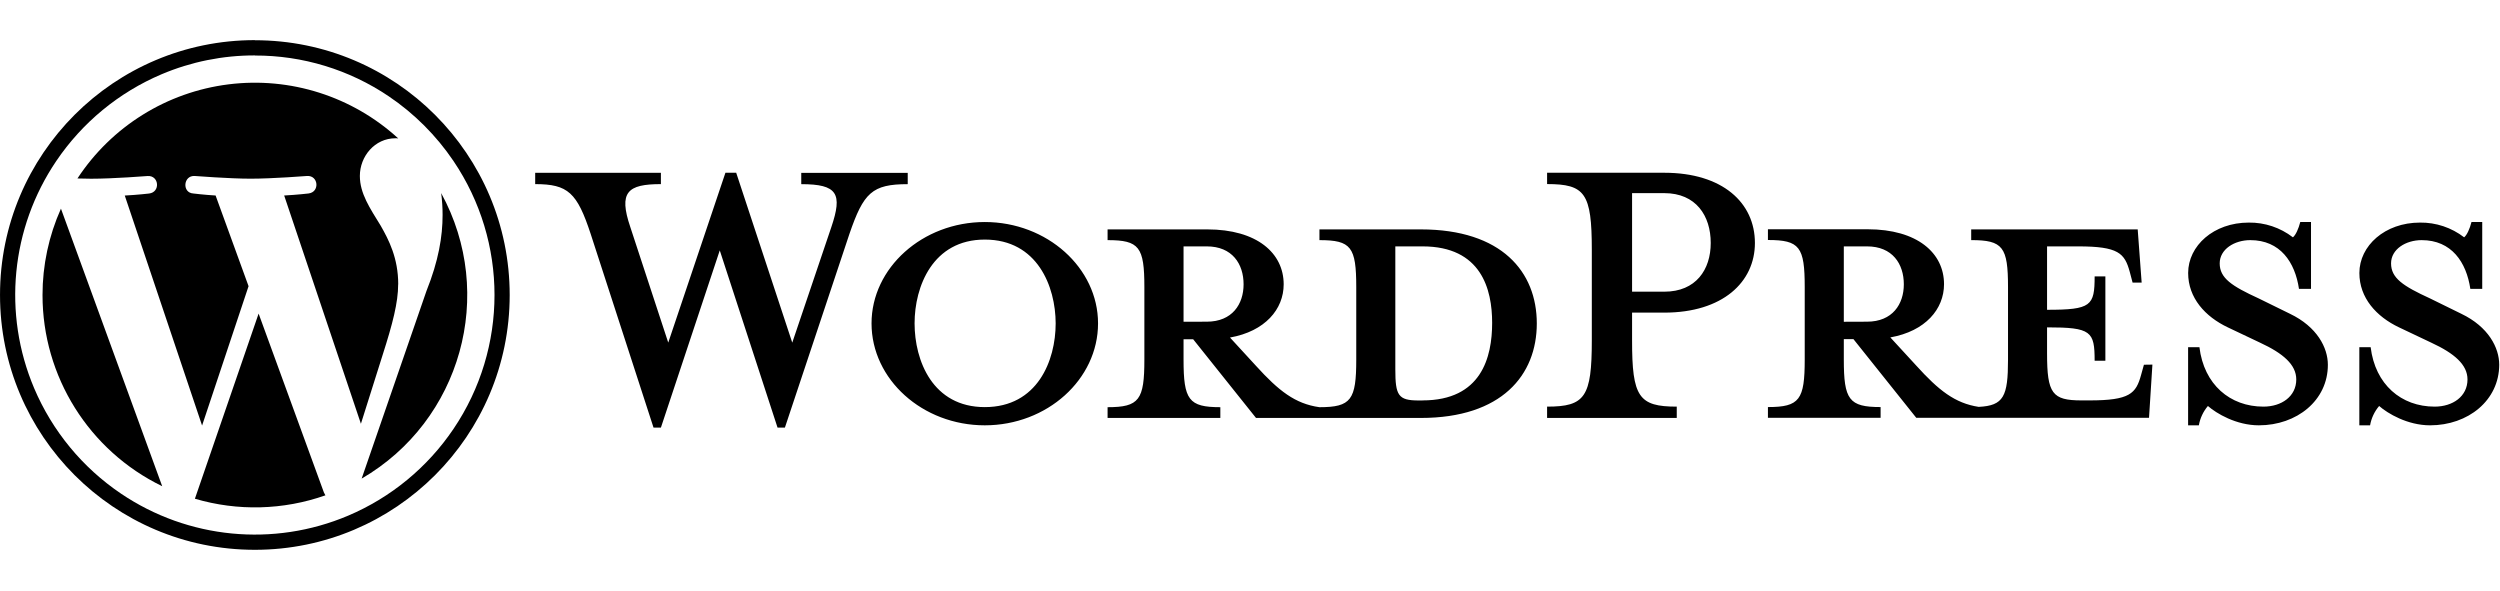
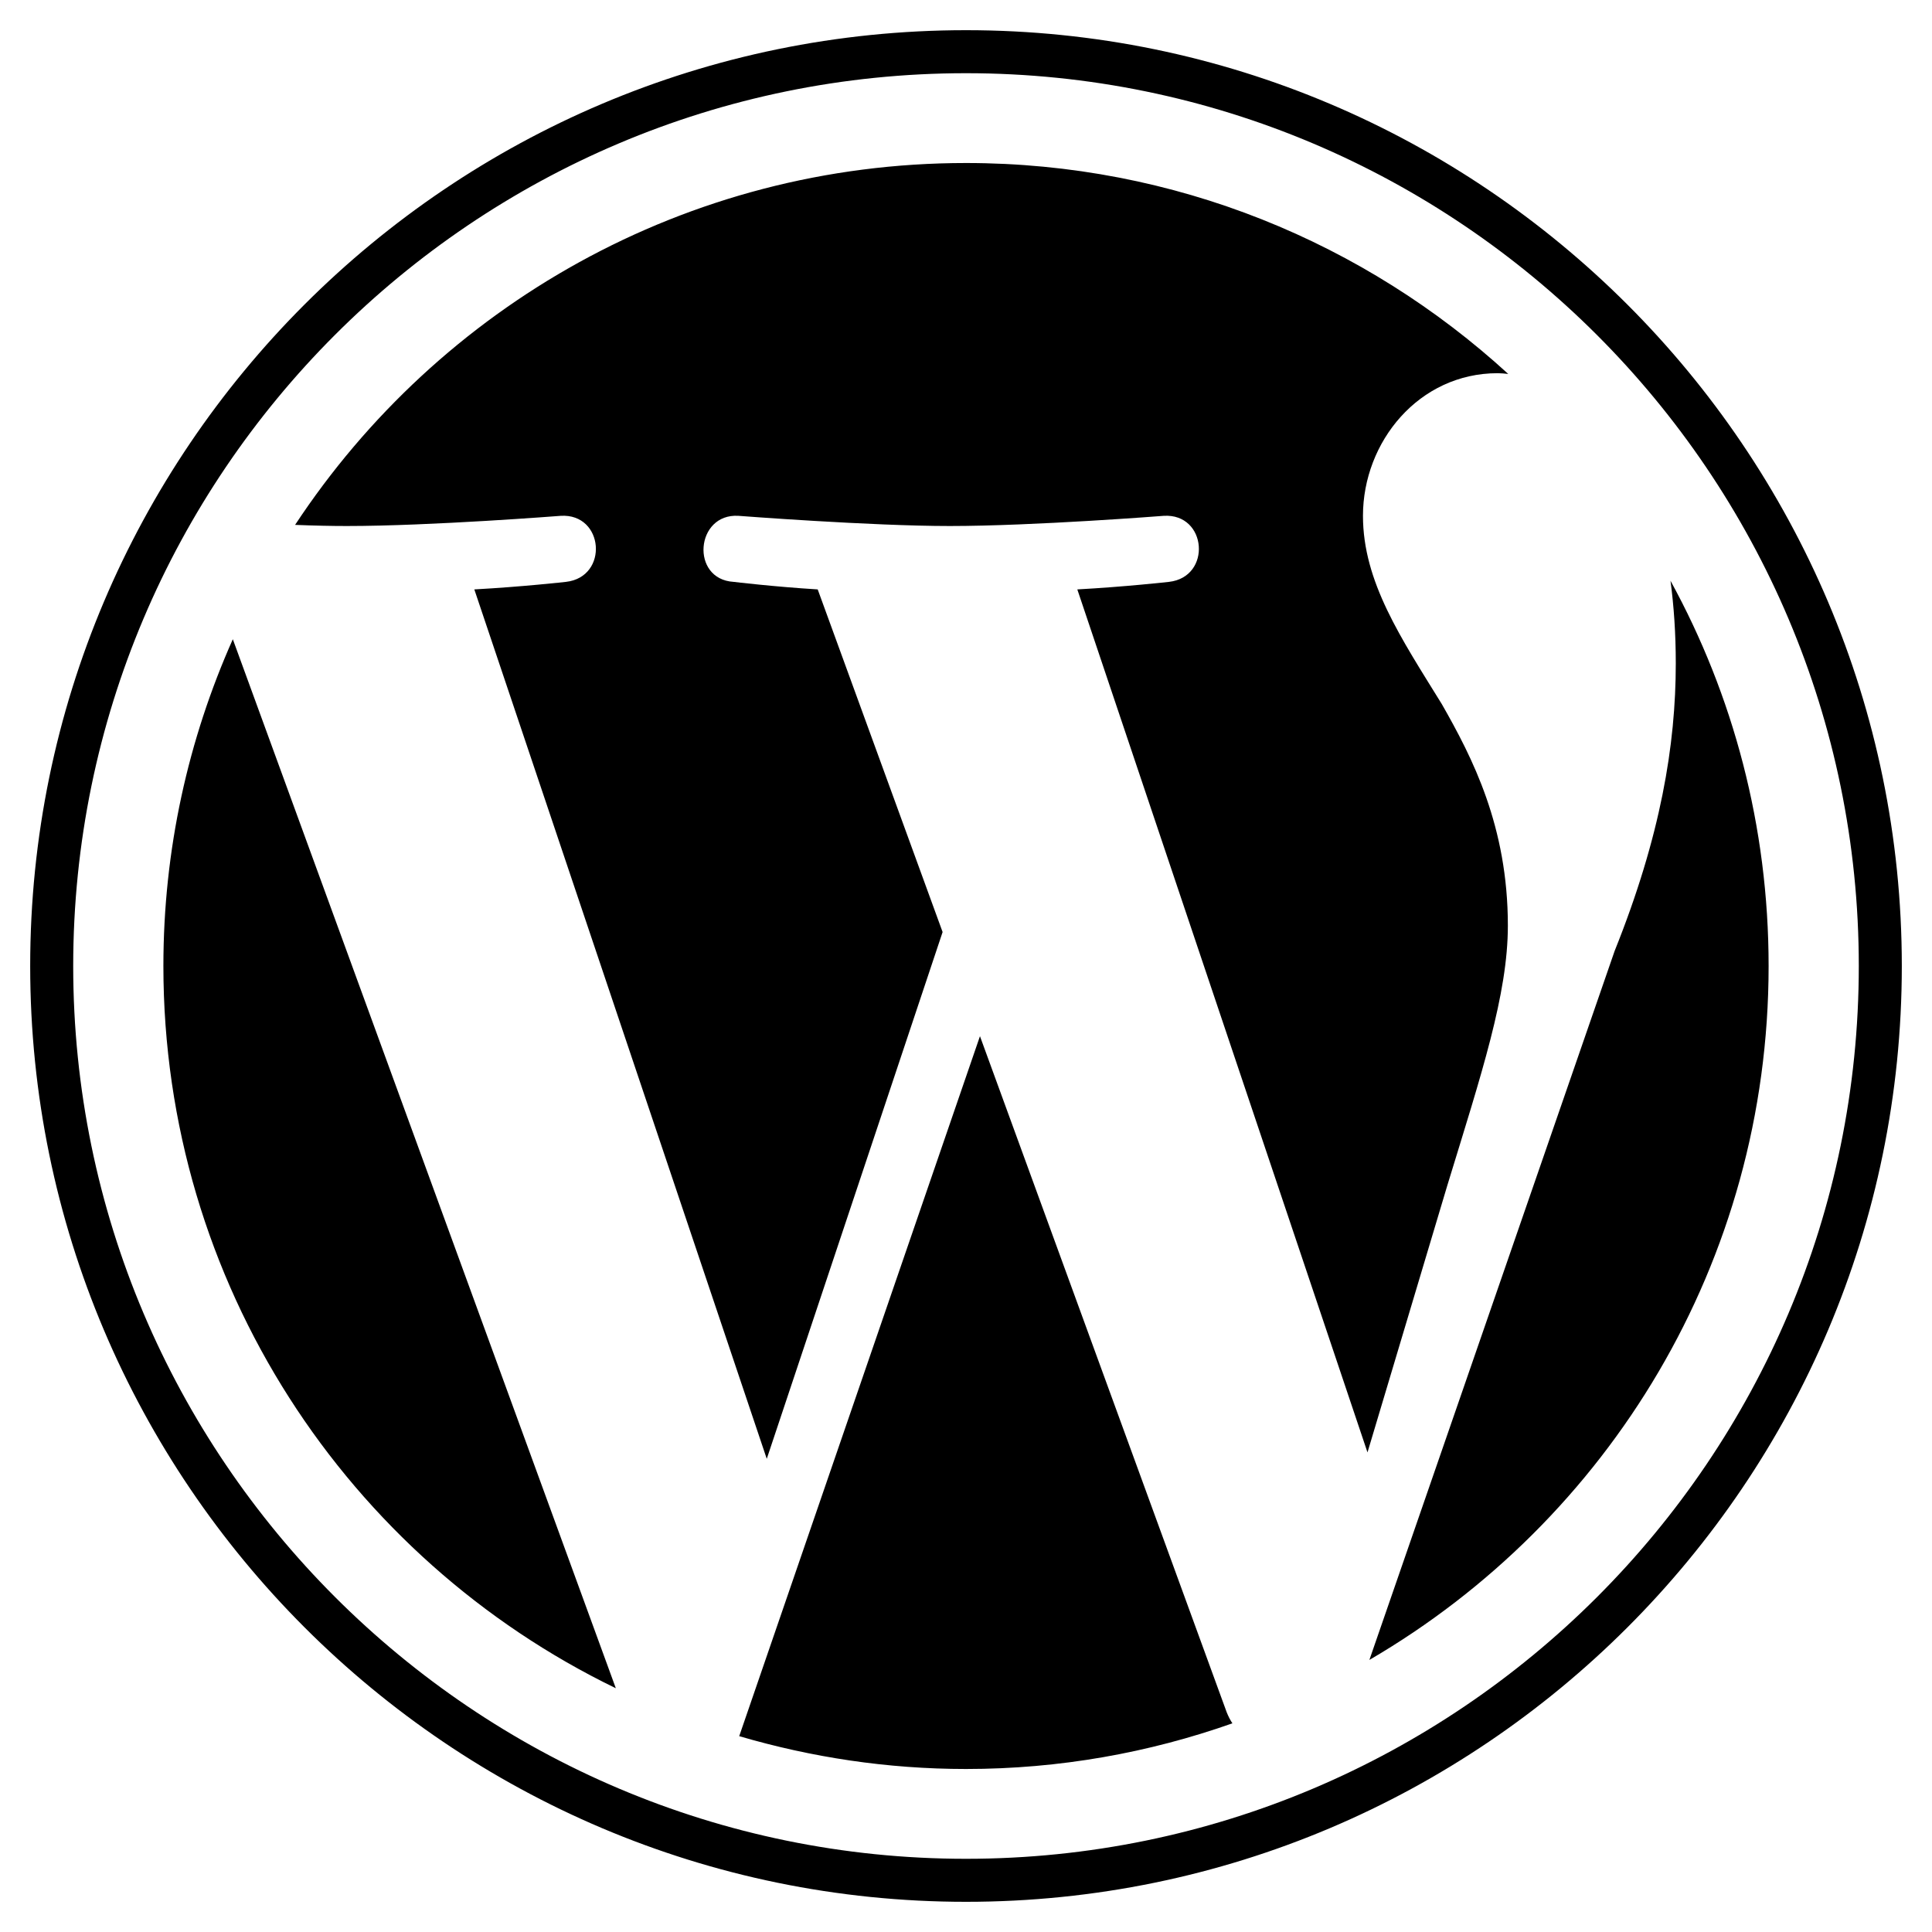
- <svg xmlns="http://www.w3.org/2000/svg" width="932" height="220" fill="none">
-   <path fill="currentColor" d="M529.682 85.518h-37.794v4.004c11.827 0 13.724 2.538 13.724 17.527v27.024c0 14.982-1.897 17.728-13.724 17.728-9.072-1.265-15.213-6.125-23.645-15.406l-9.704-10.561c13.083-2.322 20.017-10.553 20.017-19.842 0-11.61-9.92-20.474-28.497-20.474h-37.153v4.004c11.819 0 13.716 2.538 13.716 17.527v27.024c0 14.982-1.897 17.728-13.716 17.728v4.003h42.037v-4.003c-11.818 0-13.716-2.746-13.716-17.728v-7.598h3.587l23.429 29.337h61.439c30.186 0 43.238-16.014 43.238-35.231 0-19.217-13.052-35.063-43.238-35.063Zm-88.455 34.431V91.852h8.656c9.496 0 13.724 6.542 13.724 14.14 0 7.391-4.228 13.933-13.724 13.933l-8.656.024Zm89.087 29.346h-1.481c-7.599 0-8.656-1.898-8.656-11.611V91.852h10.137c21.947 0 25.959 16.014 25.959 28.497 0 12.876-4.012 28.922-25.959 28.922v.024ZM295.354 127.74l14.565-43.07c4.228-12.46 2.33-16.015-11.21-16.015v-4.22H338.4v4.22c-13.299 0-16.47 3.203-21.747 18.585l-24.045 72.176h-2.739L268.33 93.341l-21.947 66.075h-2.746l-23.429-72.192c-5.069-15.414-8.448-18.585-20.69-18.585v-4.22h46.865v4.22c-12.459 0-15.838 2.955-11.402 16.015l14.14 43.07 21.323-63.336h4.004l20.906 63.352ZM367.13 158.559c-23.221 0-42.221-17.103-42.221-38.002 0-20.69 19-37.785 42.221-37.785 23.221 0 42.221 17.095 42.221 37.785 0 20.899-19 38.002-42.221 38.002Zm0-69.245c-19.425 0-26.175 17.519-26.175 31.227 0 13.933 6.75 31.228 26.175 31.228 19.633 0 26.423-17.311 26.423-31.228-.032-13.708-6.79-31.227-26.423-31.227ZM625.094 151.593v4.219h-48.339v-4.219c14.141 0 16.671-3.587 16.671-24.702V93.117c0-21.115-2.53-24.494-16.671-24.494v-4.22h43.695c21.747 0 33.782 11.21 33.782 26.176 0 14.573-12.011 25.967-33.782 25.967h-12.011v10.345c-.024 21.115 2.515 24.702 16.655 24.702Zm-4.644-79.59h-12.011v36.736h12.011c11.826 0 17.311-8.239 17.311-18.16 0-10.13-5.485-18.577-17.311-18.577ZM799.256 135.971l-1.057 3.795c-1.897 6.966-4.227 9.505-19.217 9.505h-2.962c-10.97 0-12.876-2.539-12.876-17.528v-9.704c16.471 0 17.736 1.473 17.736 12.451h4.004v-31.452h-4.004c0 10.978-1.265 12.451-17.736 12.451V91.852h11.611c14.989 0 17.311 2.53 19.217 9.496l1.057 4.004h3.379l-1.474-19.842h-62.071v4.004c11.827 0 13.725 2.538 13.725 17.527v27.024c0 13.708-1.602 17.159-10.938 17.616-8.856-1.353-14.941-6.19-23.221-15.334l-9.712-10.561c13.091-2.322 20.017-10.553 20.017-19.842 0-11.61-9.92-20.474-28.497-20.474h-37.153v4.004c11.819 0 13.717 2.538 13.717 17.527v27.024c0 14.981-1.898 17.728-13.717 17.728v4.003h42.006v-4.003c-11.819 0-13.717-2.747-13.717-17.728v-7.599h3.588l23.428 29.338h86.765l1.265-19.841-3.163.048Zm-111.883-16.014V91.852h8.656c9.497 0 13.716 6.542 13.716 14.14 0 7.391-4.219 13.933-13.716 13.933l-8.656.032ZM842.109 158.559c-8.447 0-15.838-4.436-19-7.206a15.197 15.197 0 0 0-3.379 7.206h-4.004v-29.13h4.22c1.689 13.932 11.402 22.164 23.861 22.164 6.75 0 12.243-3.804 12.243-10.137 0-5.485-4.861-9.713-13.516-13.716l-12.011-5.701c-8.447-4.004-14.781-10.978-14.781-20.266 0-10.137 9.496-18.793 22.588-18.793a26.425 26.425 0 0 1 16.471 5.493c1.049-.849 2.105-3.203 2.738-5.701h4.004v24.91h-4.484c-1.474-9.92-6.967-18.16-18.152-18.16-5.91 0-11.403 3.379-11.403 8.663 0 5.485 4.436 8.44 14.573 13.084l11.611 5.701c10.129 4.852 14.14 12.667 14.14 19.001.032 13.3-11.57 22.588-25.719 22.588ZM905.942 158.559c-8.447 0-15.838-4.436-19-7.206a15.206 15.206 0 0 0-3.379 7.206h-4.004v-29.13h4.22c1.689 13.932 11.402 22.164 23.861 22.164 6.75 0 12.243-3.804 12.243-10.137 0-5.485-4.861-9.713-13.516-13.716l-12.011-5.701c-8.447-4.004-14.781-10.978-14.781-20.266 0-10.137 9.496-18.793 22.588-18.793a26.425 26.425 0 0 1 16.471 5.493c1.049-.849 2.105-3.203 2.738-5.701h4.004v24.91h-4.436c-1.474-9.92-6.966-18.16-18.152-18.16-5.91 0-11.402 3.379-11.402 8.663 0 5.485 4.435 8.44 14.572 13.084l11.611 5.701c10.129 4.852 14.14 12.667 14.14 19.001-.016 13.3-11.626 22.588-25.767 22.588ZM95.017 20.7a88.735 88.735 0 0 1 49.925 15.214 89.749 89.749 0 0 1 24.125 24.125 89.172 89.172 0 0 1 0 99.848 89.56 89.56 0 0 1-39.291 32.357 89.176 89.176 0 0 1-84.683-8.231 89.68 89.68 0 0 1-32.364-39.291 89.11 89.11 0 0 1 8.239-84.683 89.679 89.679 0 0 1 39.29-32.365 88.773 88.773 0 0 1 34.76-7.014v.04Zm0-5.74a95.004 95.004 0 1 0 94.996 95.043 95.004 95.004 0 0 0-94.996-95.004v-.04Z" />
-   <path fill="currentColor" d="M15.852 109.996a79.167 79.167 0 0 0 44.615 71.263L22.722 77.784a78.772 78.772 0 0 0-6.87 32.212Zm132.605-4.004c0-9.784-3.515-16.558-6.526-21.835-4.003-6.526-7.775-12.01-7.775-18.568 0-7.27 5.517-14.045 13.292-14.045.352 0 .689 0 1.025.064a79.137 79.137 0 0 0-63.249-20.165 79.14 79.14 0 0 0-56.353 35.09c1.858.057 3.611.097 5.093.097 8.279 0 21.098-1.01 21.098-1.01 4.268-.248 4.805 6.022.513 6.526 0 0-4.292.505-9.064.753l28.825 85.748 17.328-51.958-12.291-33.806c-4.268-.248-8.304-.752-8.304-.752-4.267-.249-3.763-6.775.505-6.526 0 0 13.067 1.009 20.818 1.009 8.279 0 21.099-1.01 21.099-1.01 4.268-.248 4.804 6.022.504 6.526 0 0-4.292.505-9.056.753l28.61 85.099 8.167-25.878c3.619-11.306 5.717-19.322 5.717-26.096l.024-.016Zm-52.046 10.914-23.75 69.021a79.143 79.143 0 0 0 48.652-1.265 7.318 7.318 0 0 1-.569-1.089l-24.333-66.667Zm68.06-44.904c.356 2.7.533 5.42.528 8.144 0 8.007-1.497 17.063-6.021 28.353l-24.157 69.925a79.182 79.182 0 0 0 29.666-106.406l-.016-.016Z" />
+ <svg xmlns="http://www.w3.org/2000/svg" width="32" height="32" viewBox="0 0 512 512">
+   <path fill="currentColor" d="m61.7 169.4l101.5 278C92.2 413 43.3 340.2 43.3 256c0-30.9 6.6-60.1 18.4-86.6m337.9 75.9c0-26.3-9.4-44.5-17.5-58.7c-10.8-17.5-20.9-32.4-20.9-49.9c0-19.6 14.8-37.8 35.7-37.8c.9 0 1.8.1 2.8.2c-37.9-34.7-88.3-55.9-143.7-55.9c-74.3 0-139.7 38.1-177.8 95.9c5 .2 9.7.3 13.7.3c22.2 0 56.7-2.7 56.7-2.7c11.5-.7 12.8 16.2 1.4 17.5c0 0-11.5 1.3-24.3 2l77.5 230.4L249.8 247l-33.1-90.8c-11.5-.7-22.3-2-22.3-2c-11.5-.7-10.1-18.2 1.3-17.5c0 0 35.1 2.7 56 2.7c22.2 0 56.7-2.7 56.7-2.7c11.5-.7 12.8 16.2 1.4 17.5c0 0-11.5 1.3-24.3 2l76.9 228.7l21.2-70.9c9-29.4 16-50.5 16-68.7m-139.9 29.3l-63.8 185.5c19.1 5.6 39.2 8.7 60.1 8.7c24.8 0 48.5-4.3 70.6-12.1c-.6-.9-1.1-1.9-1.5-2.9zm183-120.7c.9 6.8 1.4 14 1.4 21.9c0 21.6-4 45.8-16.2 76.2l-65 187.9C426.2 403 468.7 334.5 468.7 256c0-37-9.4-71.8-26-102.1M504 256c0 136.8-111.3 248-248 248C119.2 504 8 392.7 8 256C8 119.2 119.2 8 256 8c136.7 0 248 111.2 248 248m-11.4 0c0-130.5-106.2-236.6-236.6-236.6C125.5 19.4 19.4 125.5 19.4 256S125.6 492.6 256 492.6c130.5 0 236.6-106.1 236.6-236.6" />
</svg>
